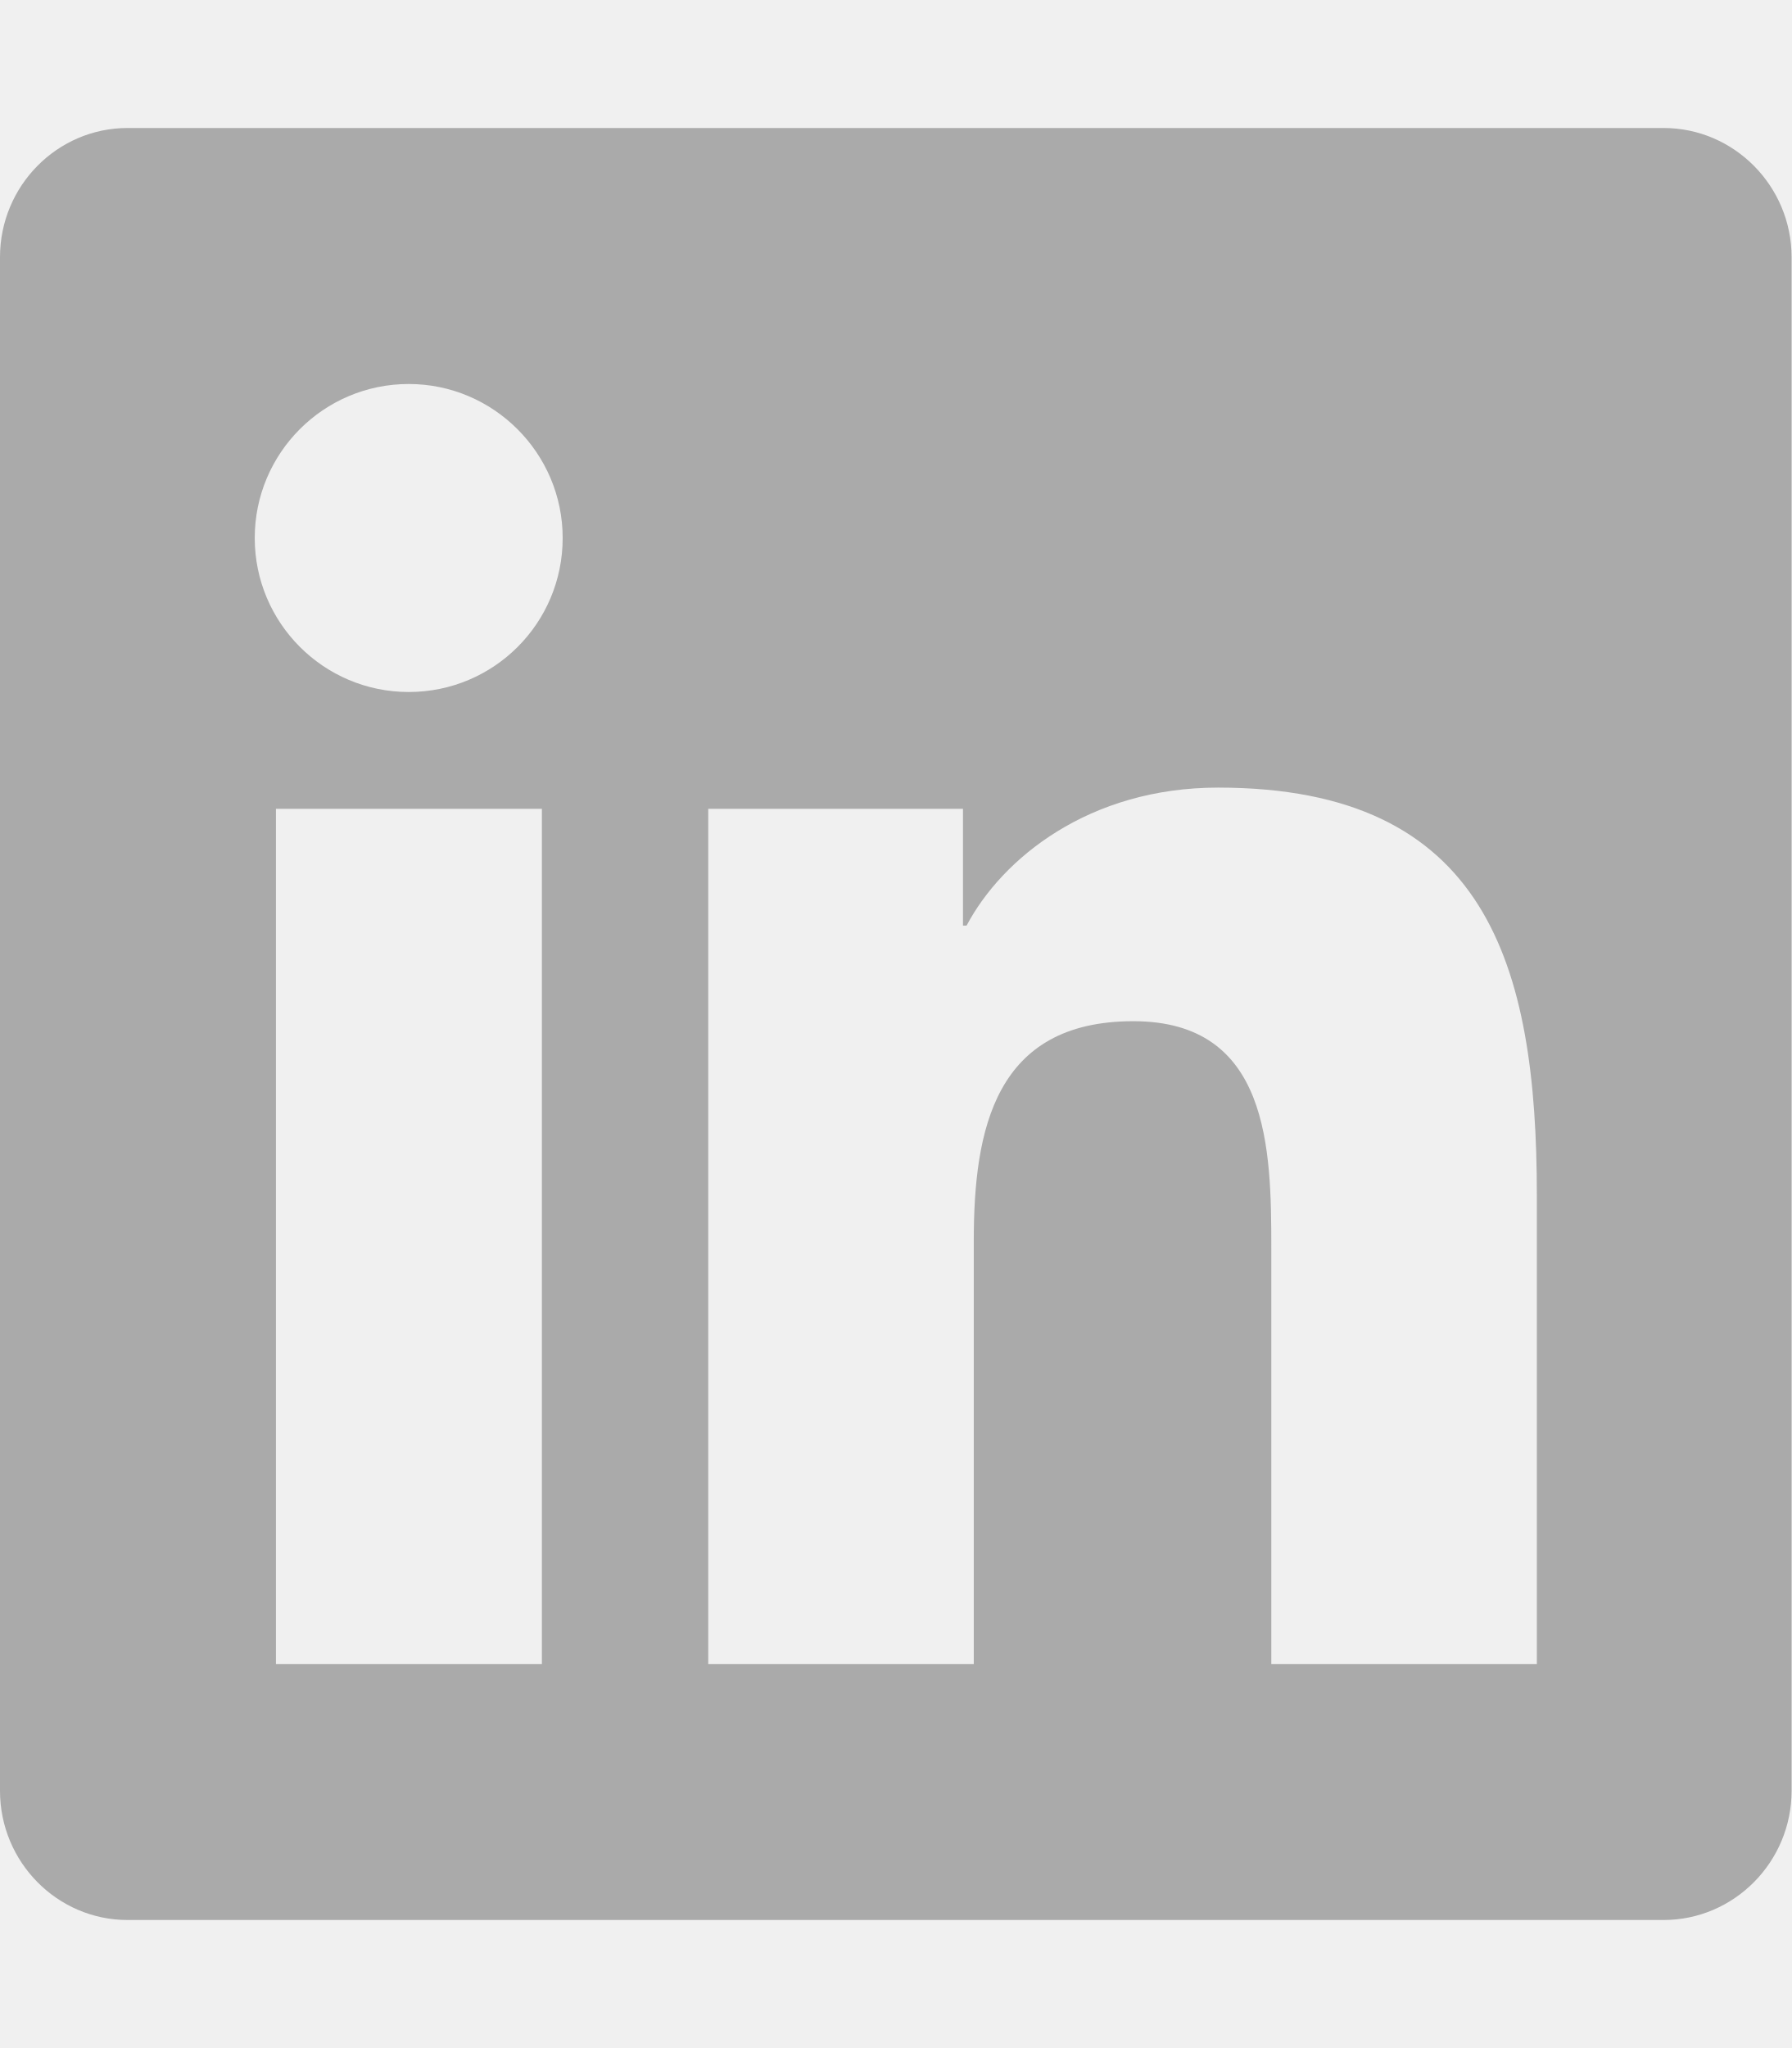
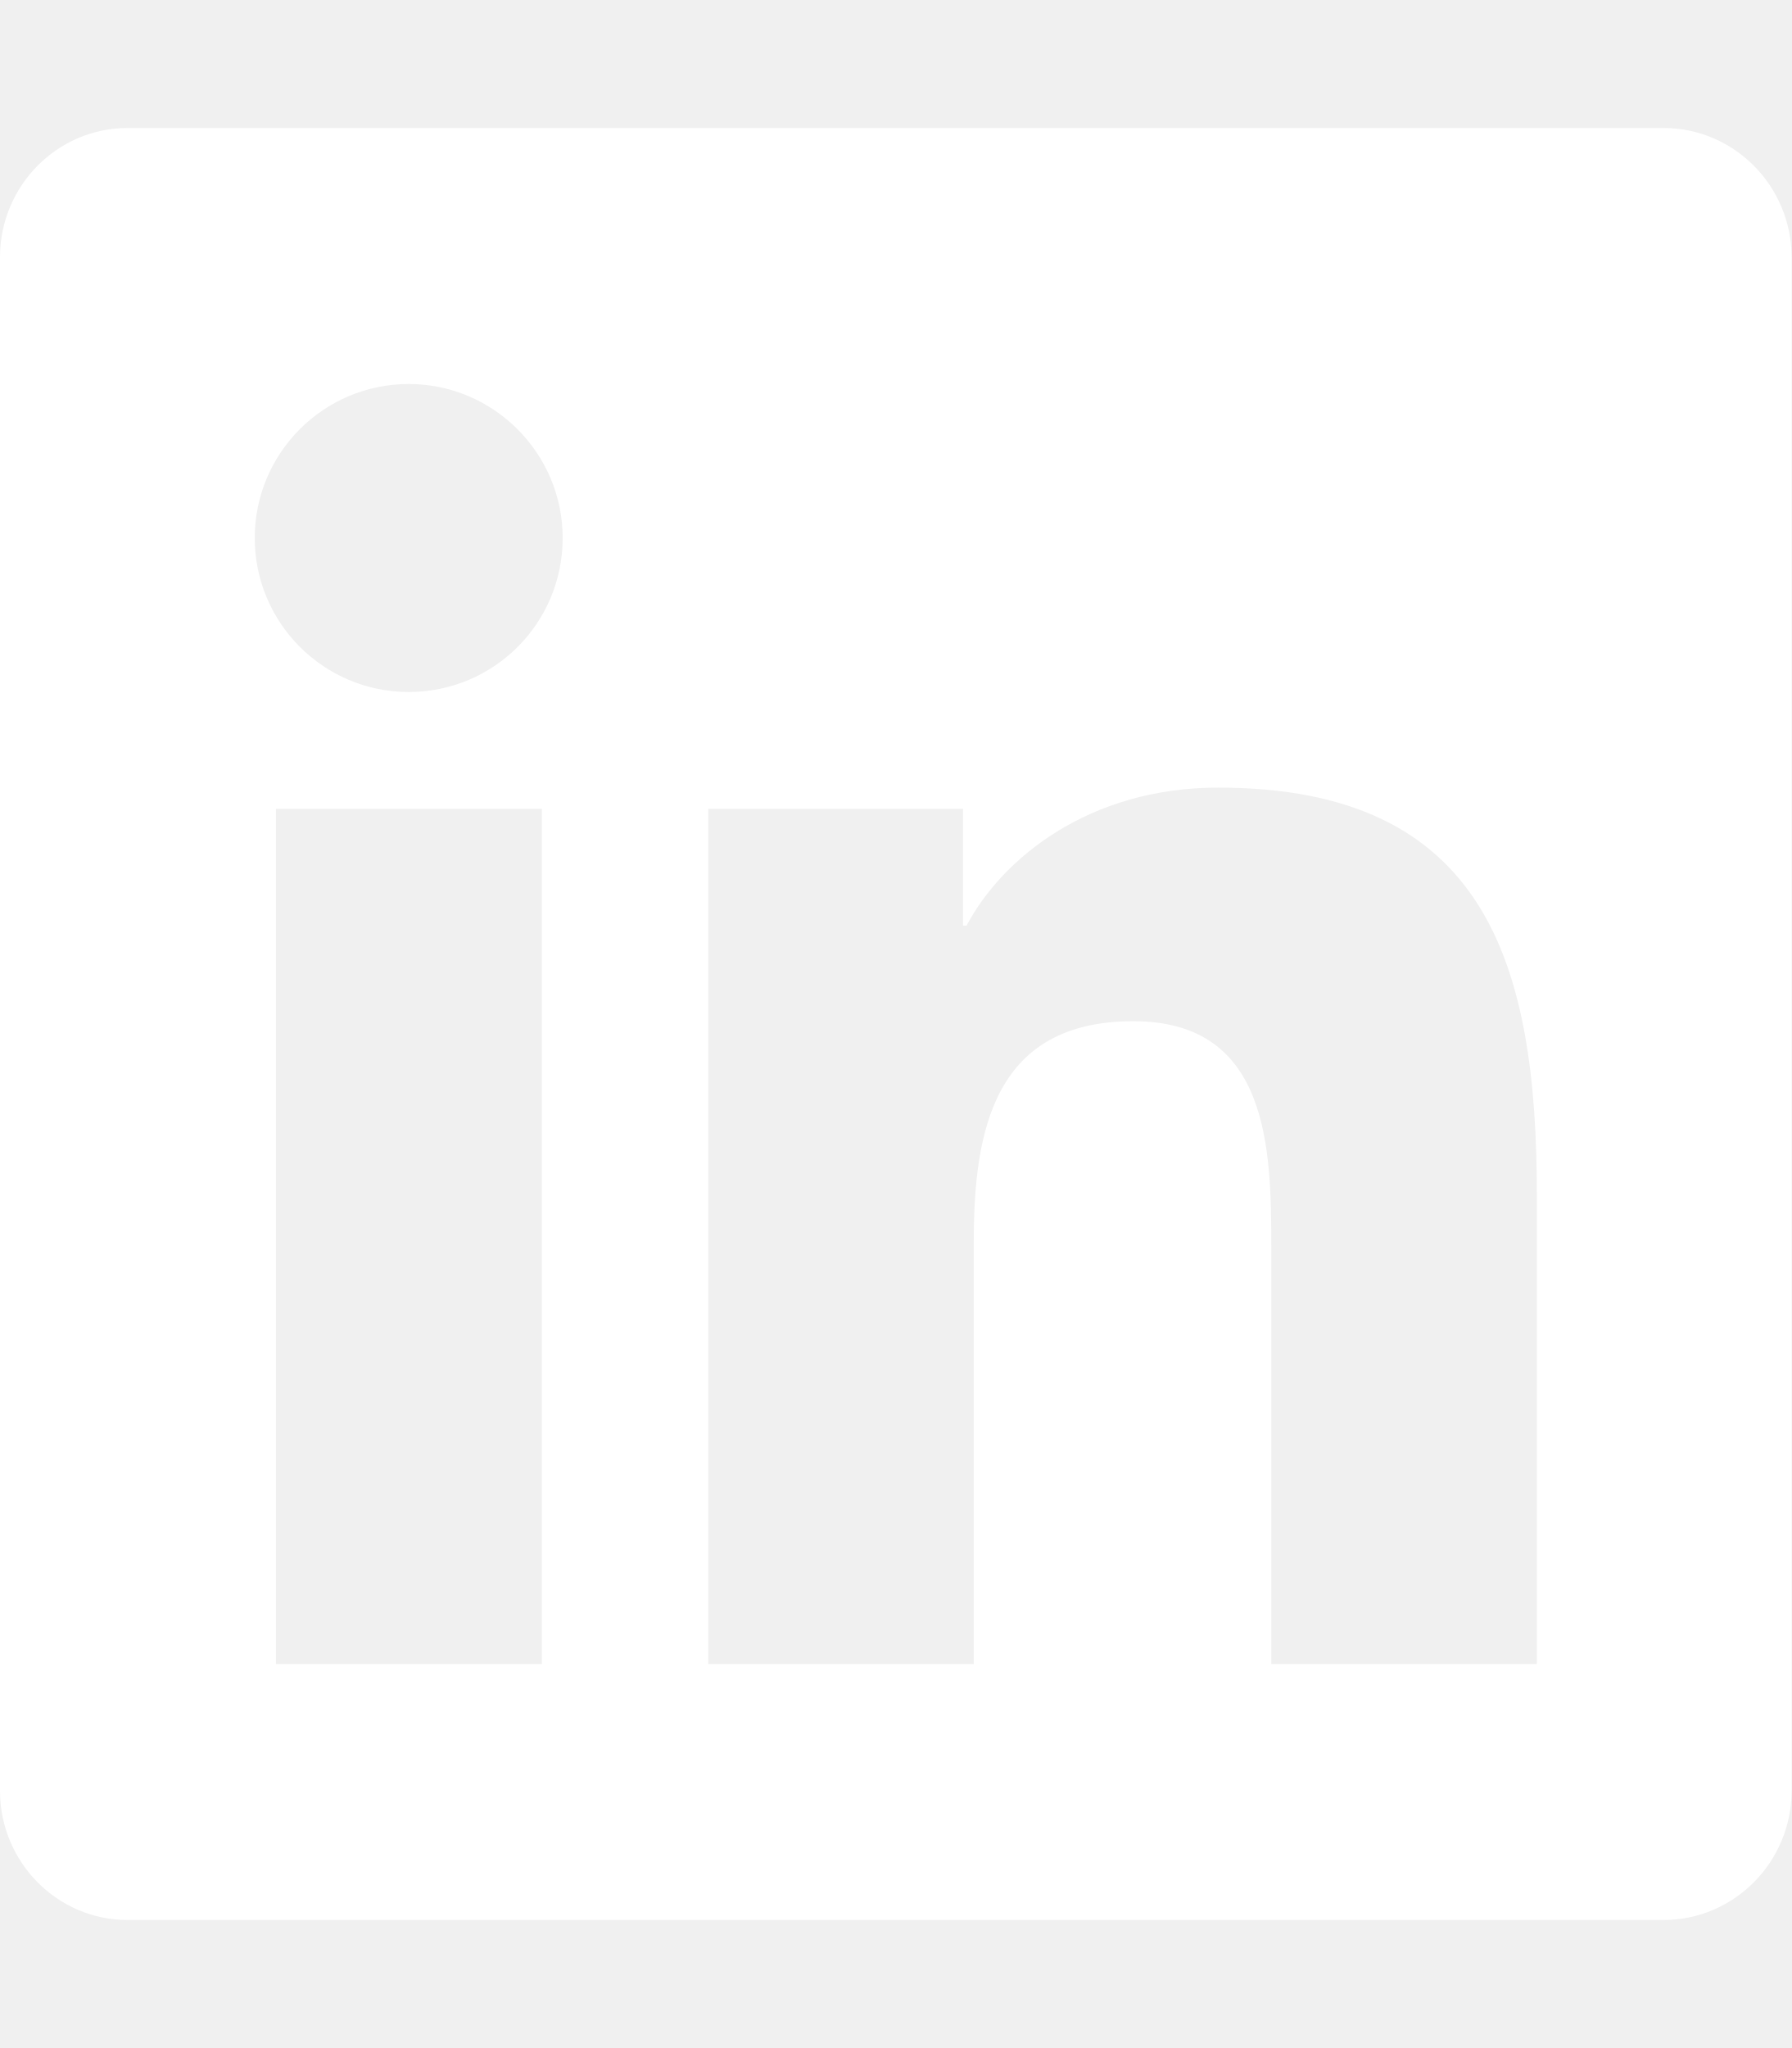
<svg xmlns="http://www.w3.org/2000/svg" viewBox="0 0 448 512">
-   <path fill="#aaa" d="M416 32H31.9C14.3 32 0 46.5 0 64.3v383.4C0 465.5 14.3 480 31.9 480H416c17.6 0 32-14.5 32-32.3V64.3c0-17.8-14.4-32.3-32-32.3zM135.4 416H69V202.2h66.5V416zm-33.2-243c-21.3 0-38.5-17.3-38.5-38.5S80.9 96 102.2 96c21.2 0 38.5 17.3 38.5 38.5 0 21.3-17.2 38.5-38.5 38.5zm282.1 243h-66.4V312c0-24.8-.5-56.7-34.5-56.7-34.6 0-39.9 27-39.9 54.9V416h-66.4V202.2h63.7v29.2h.9c8.9-16.8 30.6-34.5 62.9-34.5 67.2 0 79.7 44.3 79.7 101.9V416z" />
+   <path fill="#fff" d="M416 32H31.9C14.3 32 0 46.5 0 64.3v383.4C0 465.5 14.3 480 31.9 480H416c17.6 0 32-14.5 32-32.3V64.3c0-17.8-14.4-32.3-32-32.3zM135.4 416H69V202.2h66.5V416zm-33.2-243c-21.3 0-38.5-17.3-38.5-38.5S80.9 96 102.2 96c21.2 0 38.5 17.3 38.5 38.5 0 21.3-17.2 38.5-38.5 38.5zm282.1 243h-66.4V312c0-24.8-.5-56.7-34.5-56.7-34.6 0-39.9 27-39.9 54.9V416h-66.4V202.2h63.7v29.2h.9c8.9-16.8 30.6-34.5 62.9-34.5 67.2 0 79.7 44.3 79.7 101.9V416z" />
</svg>
